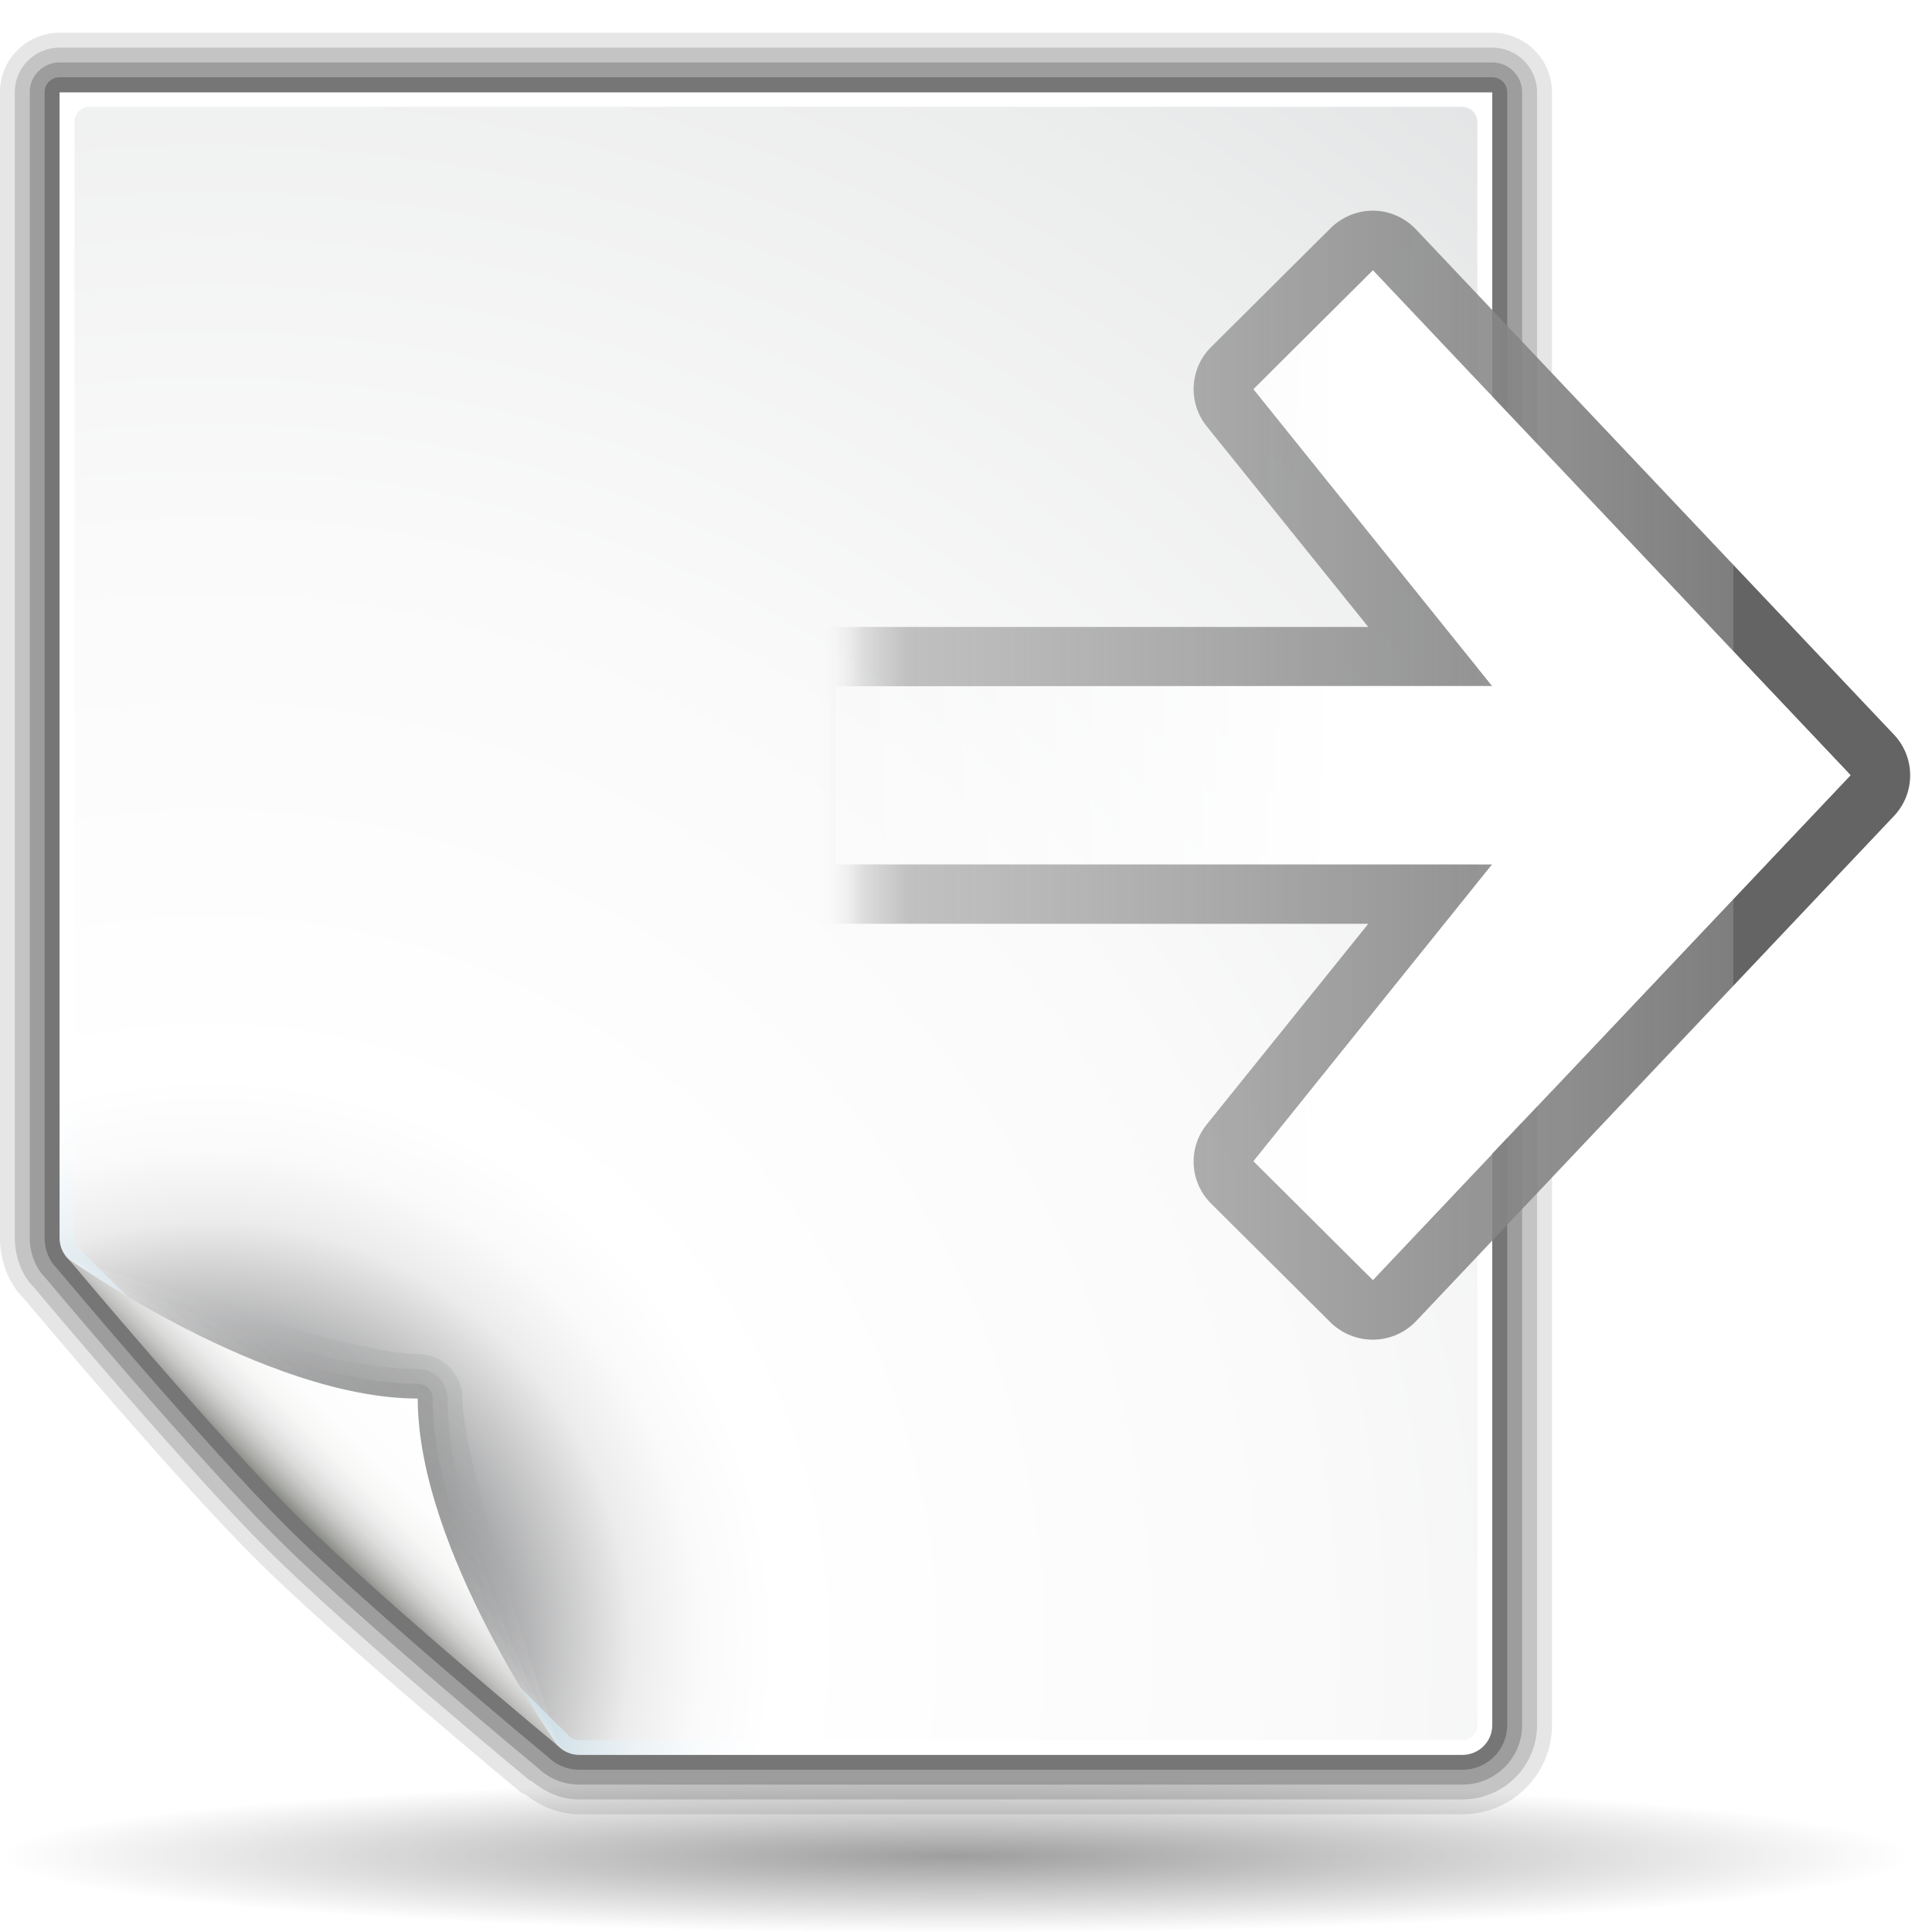
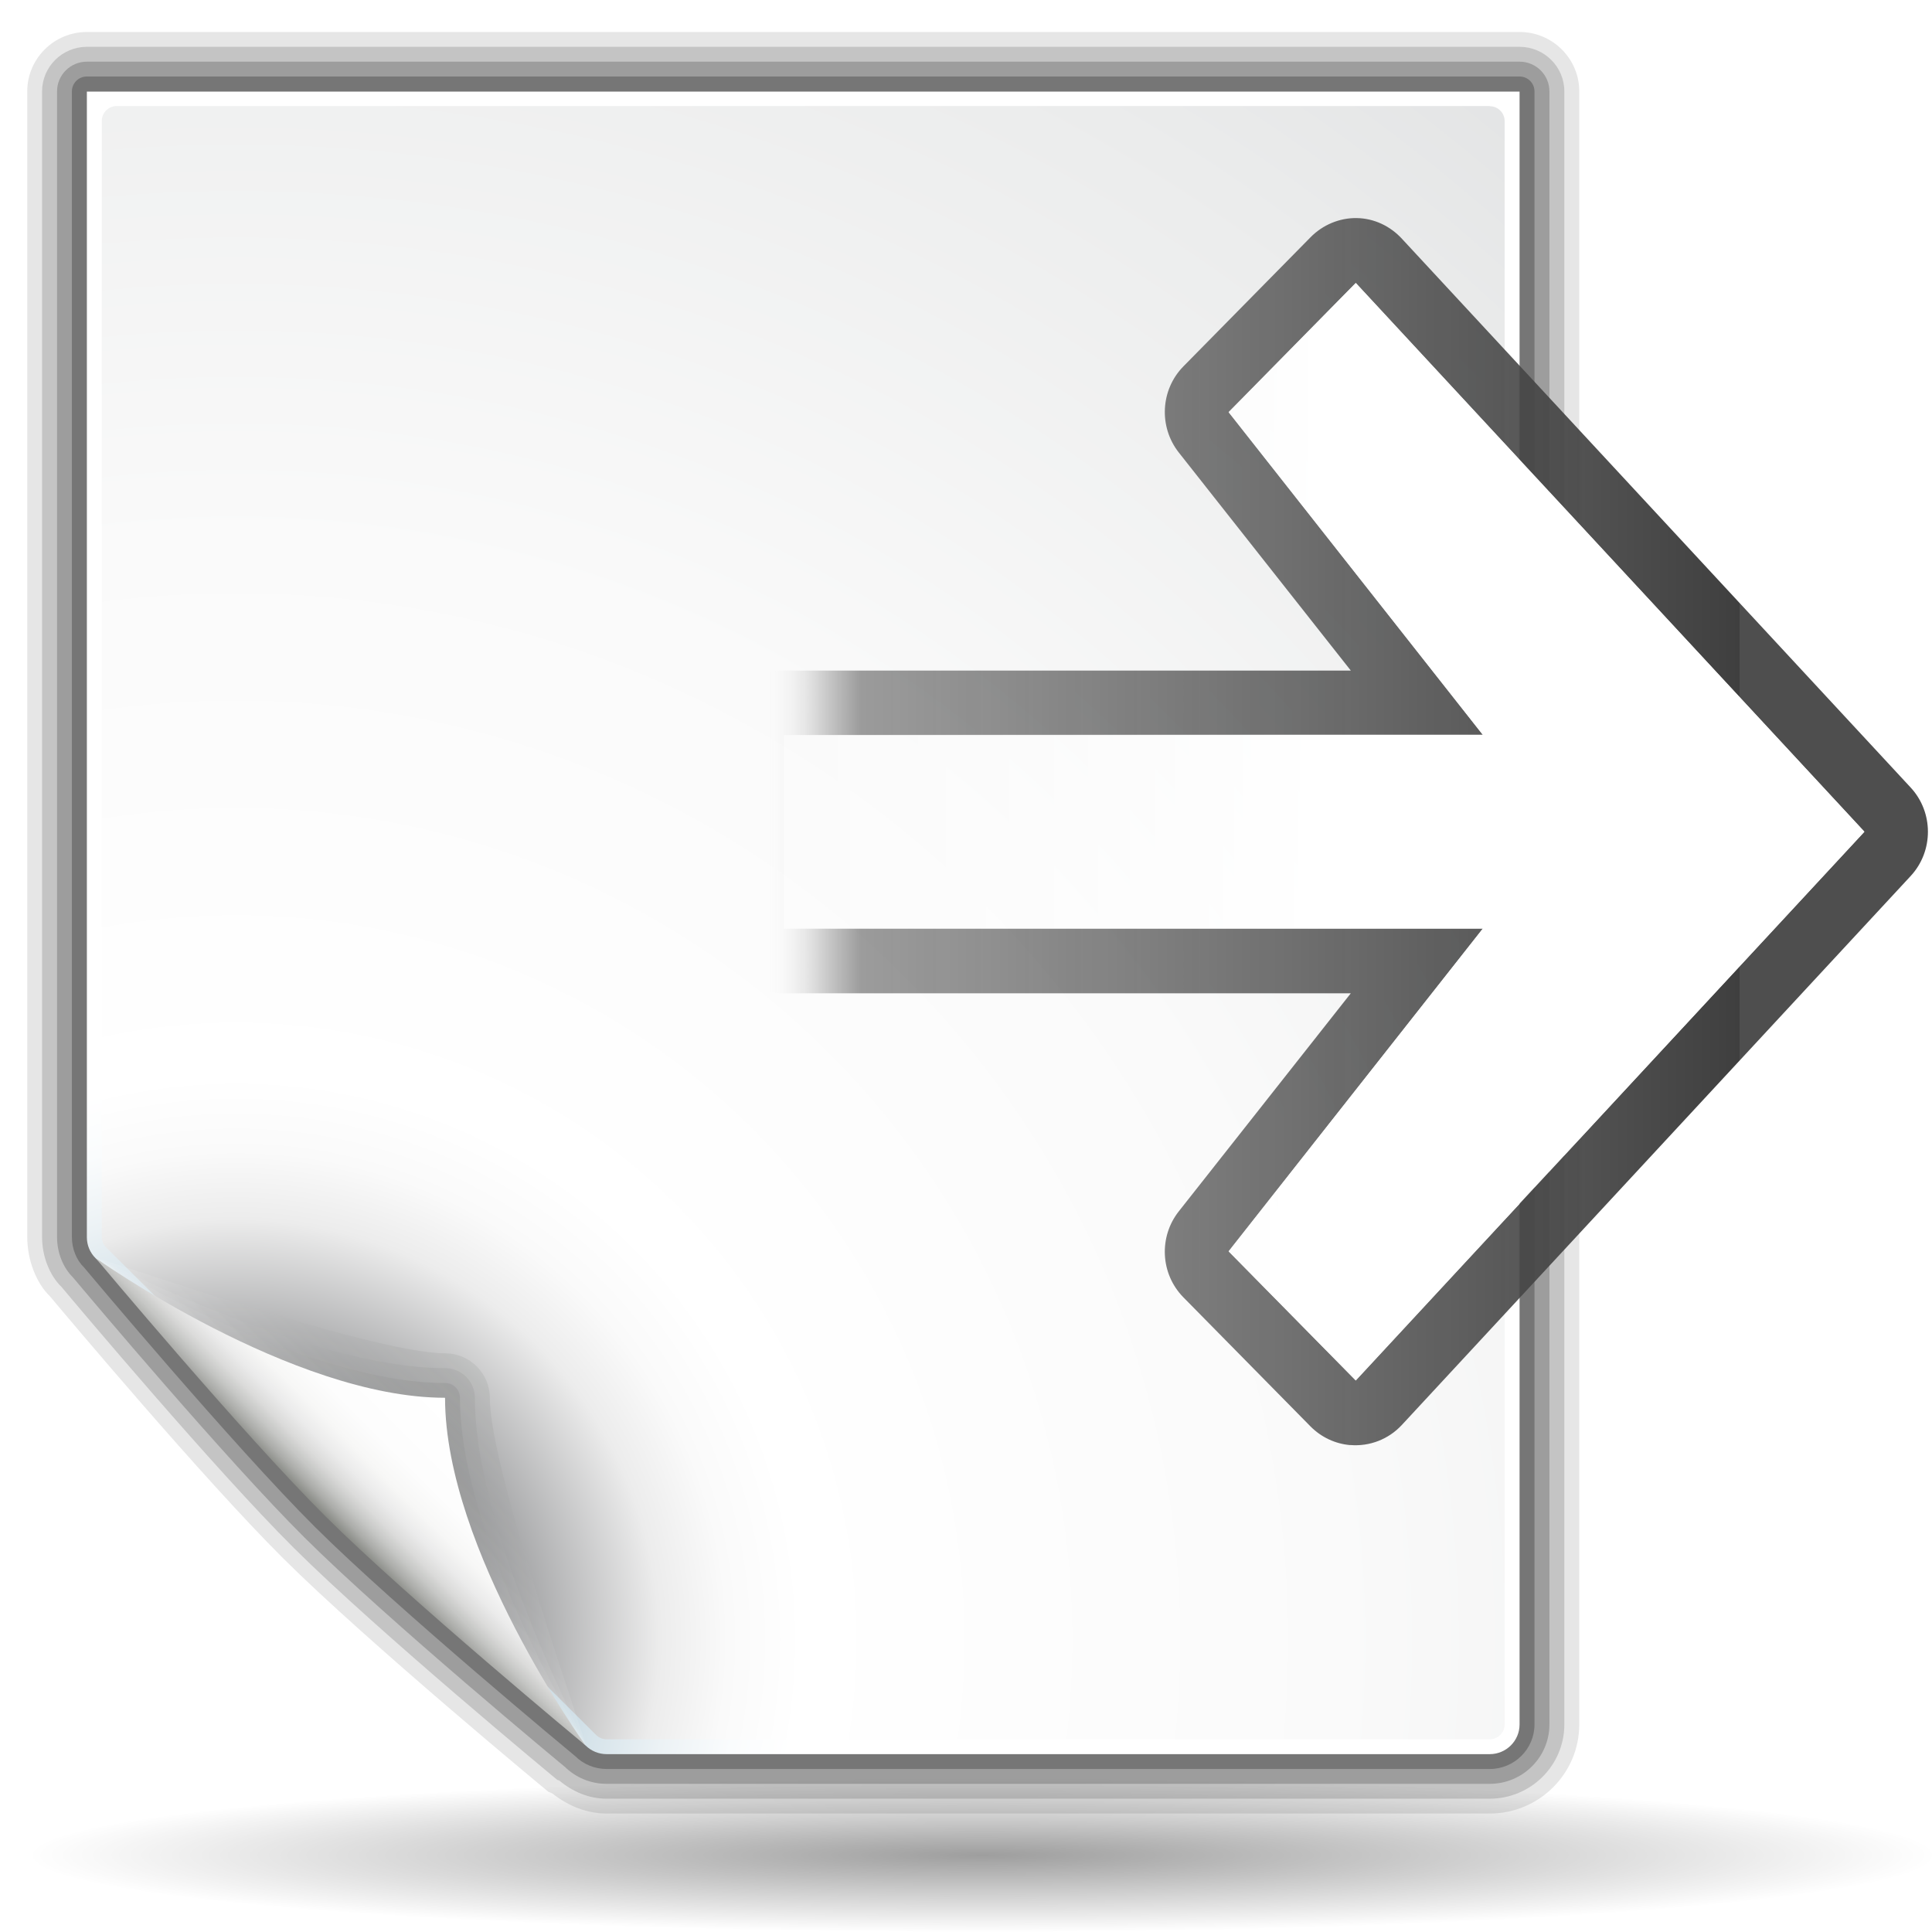
- <svg xmlns="http://www.w3.org/2000/svg" height="48" width="48" version="1.1" viewBox="0 0 48 48" id="svg2">
+ <svg xmlns="http://www.w3.org/2000/svg" xmlns:xlink="http://www.w3.org/1999/xlink" height="48" width="48" version="1.1" viewBox="0 0 48 48" id="svg2">
  <defs id="defs4">
-     <radialGradient id="r" gradientUnits="userSpaceOnUse" cy="115.71" cx="63.912" gradientTransform="matrix(.3713 0 0 .02994 -.0012855 42.648)" r="63.912">
+     <radialGradient id="r" gradientUnits="userSpaceOnUse" cy="115.71" cx="63.912" gradientTransform="matrix(0.36069,0,0,0.029425,-53.0183,41.72405)" r="63.912">
      <stop offset="0" id="stop7" />
      <stop stop-opacity="0" offset="1" id="stop9" />
    </radialGradient>
    <radialGradient id="p" gradientUnits="userSpaceOnUse" cy="112.3" cx="102" gradientTransform="translate(0,4)" r="139.56">
      <stop stop-color="#00537d" offset="0" id="stop12" />
      <stop stop-color="#186389" offset=".015" id="stop14" />
      <stop stop-color="#558ca8" offset=".056" id="stop16" />
      <stop stop-color="#89afc3" offset=".096" id="stop18" />
      <stop stop-color="#b3ccd8" offset=".136" id="stop20" />
      <stop stop-color="#d4e2e9" offset=".174" id="stop22" />
      <stop stop-color="#ecf2f5" offset=".21" id="stop24" />
      <stop stop-color="#fafcfd" offset=".243" id="stop26" />
      <stop stop-color="#fff" offset=".272" id="stop28" />
    </radialGradient>
    <radialGradient id="q" gradientUnits="userSpaceOnUse" cy="112.3" cx="102" gradientTransform="translate(0,4)" r="139.56">
      <stop stop-color="#535557" offset="0" id="stop31" />
      <stop stop-color="#898a8c" offset=".114" id="stop33" />
      <stop stop-color="#ececec" offset=".203" id="stop35" />
      <stop stop-color="#fafafa" offset=".236" id="stop37" />
      <stop stop-color="#fff" offset=".272" id="stop39" />
      <stop stop-color="#fafafa" offset=".531" id="stop41" />
      <stop stop-color="#ebecec" offset=".845" id="stop43" />
      <stop stop-color="#e1e2e3" offset="1" id="stop45" />
    </radialGradient>
-     <linearGradient id="l" y2="94.537" gradientUnits="userSpaceOnUse" x2="86.536" y1="102.34" x1="94.344">
+     <linearGradient id="j" y2="94.537" gradientUnits="userSpaceOnUse" x2="86.536" y1="102.34" x1="94.344">
      <stop stop-color="#fff" offset="0" id="stop48" />
      <stop stop-color="#555753" offset="1" id="stop50" />
    </linearGradient>
-     <linearGradient id="m" y2="94.587" gradientUnits="userSpaceOnUse" x2="86.587" y1="103" x1="95">
+     <linearGradient id="k" y2="94.587" gradientUnits="userSpaceOnUse" x2="86.587" y1="103" x1="95">
      <stop stop-color="#fff" offset="0" id="stop53" />
      <stop stop-color="#555753" offset="1" id="stop55" />
    </linearGradient>
-     <linearGradient id="n" y2="95.293" gradientUnits="userSpaceOnUse" x2="87.293" y1="103" x1="95">
+     <linearGradient id="l" y2="95.293" gradientUnits="userSpaceOnUse" x2="87.293" y1="103" x1="95">
      <stop stop-color="#fff" offset="0" id="stop58" />
      <stop stop-color="#393b38" offset="1" id="stop60" />
    </linearGradient>
-     <linearGradient id="o" y2="96" gradientUnits="userSpaceOnUse" x2="88" y1="104" x1="96">
+     <linearGradient id="m" y2="96" gradientUnits="userSpaceOnUse" x2="88" y1="104" x1="96">
      <stop stop-color="#888a85" offset="0" id="stop63" />
      <stop stop-color="#8c8e89" offset=".007" id="stop65" />
      <stop stop-color="#abaca9" offset=".067" id="stop67" />
      <stop stop-color="#c5c6c4" offset=".135" id="stop69" />
      <stop stop-color="#dbdbda" offset=".211" id="stop71" />
      <stop stop-color="#ebebeb" offset=".301" id="stop73" />
      <stop stop-color="#f7f7f6" offset=".412" id="stop75" />
      <stop stop-color="#fdfdfd" offset=".568" id="stop77" />
      <stop stop-color="#fff" offset="1" id="stop79" />
    </linearGradient>
-     <linearGradient id="j" y2="47.404" gradientUnits="userSpaceOnUse" x2="4" gradientTransform="matrix(.37078 0 0 .36885 19.279 .81356)" y1="47.404" x1="72">
-       <stop stop-color="#fff" offset="0" id="stop82" />
-       <stop stop-color="#fff" offset=".5" id="stop84" />
-       <stop stop-color="#fff" stop-opacity="0" offset="1" id="stop86" />
+     <linearGradient id="n" y2="50" gradientUnits="userSpaceOnUse" x2="67.692" gradientTransform="matrix(1,0,0,-1,0,100)" y1="50" x1="16.097">
+       <stop stop-color="#646464" offset="0" id="stop82" style="stop-color:#272727;stop-opacity:1;" />
+       <stop stop-color="#7e7e7e" offset="0" id="stop84" style="stop-color:#2b2b2b;stop-opacity:1;" />
+       <stop stop-color="#999" stop-opacity=".588" offset="0.86" id="stop86" style="stop-color:#5e5e5e;stop-opacity:0.588;" />
+       <stop stop-color="#fff" stop-opacity="0" offset="1" id="stop88" style="stop-color:#a3a3a3;stop-opacity:0;" />
    </linearGradient>
-     <linearGradient id="k" y2="56.231" gradientUnits="userSpaceOnUse" x2="2.747" gradientTransform="matrix(.37078 0 0 .36885 19.279 .82018)" y1="56.231" x1="64.13">
-       <stop stop-color="#646464" offset="0" id="stop89" />
-       <stop stop-color="#7e7e7e" offset="0" id="stop91" />
-       <stop stop-color="#999" stop-opacity=".588" offset="0.9" id="stop93" />
-       <stop stop-color="#ccc" stop-opacity=".619" offset="0.95" id="stop95" />
+     <linearGradient id="o" y2="50" gradientUnits="userSpaceOnUse" x2="72" y1="50" x1="4">
+       <stop stop-color="#fff" offset="0" id="stop91" />
+       <stop stop-color="#fff" offset=".5" id="stop93" />
+       <stop stop-color="#fff" stop-opacity="0" offset="1" id="stop95" />
+     </linearGradient>
+     <radialGradient id="p-1" gradientUnits="userSpaceOnUse" cy="112.3" cx="102" gradientTransform="translate(0,4)" r="139.56">
+       <stop stop-color="#00537d" offset="0" id="stop12-2" />
+       <stop stop-color="#186389" offset=".015" id="stop14-9" />
+       <stop stop-color="#558ca8" offset=".056" id="stop16-3" />
+       <stop stop-color="#89afc3" offset=".096" id="stop18-9" />
+       <stop stop-color="#b3ccd8" offset=".136" id="stop20-0" />
+       <stop stop-color="#d4e2e9" offset=".174" id="stop22-8" />
+       <stop stop-color="#ecf2f5" offset=".21" id="stop24-8" />
+       <stop stop-color="#fafcfd" offset=".243" id="stop26-5" />
+       <stop stop-color="#fff" offset=".272" id="stop28-0" />
+     </radialGradient>
+     <radialGradient id="q-9" gradientUnits="userSpaceOnUse" cy="112.3" cx="102" gradientTransform="translate(0,4)" r="139.56">
+       <stop stop-color="#535557" offset="0" id="stop31-6" />
+       <stop stop-color="#898a8c" offset=".114" id="stop33-3" />
+       <stop stop-color="#ececec" offset=".203" id="stop35-8" />
+       <stop stop-color="#fafafa" offset=".236" id="stop37-5" />
+       <stop stop-color="#fff" offset=".272" id="stop39-6" />
+       <stop stop-color="#fafafa" offset=".531" id="stop41-1" />
+       <stop stop-color="#ebecec" offset=".845" id="stop43-1" />
+       <stop stop-color="#e1e2e3" offset="1" id="stop45-5" />
+     </radialGradient>
+     <linearGradient id="l-9" y2="94.537" gradientUnits="userSpaceOnUse" x2="86.536" y1="102.34" x1="94.344">
+       <stop stop-color="#fff" offset="0" id="stop48-8" />
+       <stop stop-color="#555753" offset="1" id="stop50-4" />
+     </linearGradient>
+     <linearGradient id="m-8" y2="94.587" gradientUnits="userSpaceOnUse" x2="86.587" y1="103" x1="95">
+       <stop stop-color="#fff" offset="0" id="stop53-1" />
+       <stop stop-color="#555753" offset="1" id="stop55-0" />
+     </linearGradient>
+     <linearGradient id="n-3" y2="95.293" gradientUnits="userSpaceOnUse" x2="87.293" y1="103" x1="95">
+       <stop stop-color="#fff" offset="0" id="stop58-0" />
+       <stop stop-color="#393b38" offset="1" id="stop60-4" />
+     </linearGradient>
+     <linearGradient id="o-4" y2="96" gradientUnits="userSpaceOnUse" x2="88" y1="104" x1="96">
+       <stop stop-color="#888a85" offset="0" id="stop63-4" />
+       <stop stop-color="#8c8e89" offset=".007" id="stop65-4" />
+       <stop stop-color="#abaca9" offset=".067" id="stop67-7" />
+       <stop stop-color="#c5c6c4" offset=".135" id="stop69-6" />
+       <stop stop-color="#dbdbda" offset=".211" id="stop71-3" />
+       <stop stop-color="#ebebeb" offset=".301" id="stop73-1" />
+       <stop stop-color="#f7f7f6" offset=".412" id="stop75-7" />
+       <stop stop-color="#fdfdfd" offset=".568" id="stop77-5" />
+       <stop stop-color="#fff" offset="1" id="stop79-9" />
+     </linearGradient>
+     <radialGradient id="r-6" gradientUnits="userSpaceOnUse" cy="115.71" cx="63.912" gradientTransform="matrix(0.3713,0,0,0.02994,0.6769941,42.62897)" r="63.912">
+       <stop offset="0" id="stop7-2" />
+       <stop stop-opacity="0" offset="1" id="stop9-1" />
+     </radialGradient>
+     <linearGradient id="k-7" y2="56.231" gradientUnits="userSpaceOnUse" x2="2.747" gradientTransform="matrix(0.37078,0,0,0.36885,69.38101,2.021488)" y1="56.231" x1="64.13">
+       <stop stop-color="#646464" offset="0" id="stop89" style="stop-color:#4e4e4e;stop-opacity:1;" />
+       <stop stop-color="#7e7e7e" offset="0" id="stop91-8" style="stop-color:#3f3f3f;stop-opacity:1;" />
+       <stop stop-color="#999" stop-opacity=".588" offset="0.9" id="stop93-5" style="stop-color:#585858;stop-opacity:0.588;" />
+       <stop stop-color="#ccc" stop-opacity=".619" offset="0.95" id="stop95-7" />
      <stop stop-color="#fff" stop-opacity="0" offset="1" id="stop97" />
    </linearGradient>
+     <linearGradient id="j-4" y2="47.404" gradientUnits="userSpaceOnUse" x2="4" gradientTransform="matrix(0.37078,0,0,0.36885,69.38101,2.014868)" y1="47.404" x1="72">
+       <stop stop-color="#fff" offset="0" id="stop82-1" />
+       <stop stop-color="#fff" offset=".5" id="stop84-8" />
+       <stop stop-color="#fff" stop-opacity="0" offset="1" id="stop86-5" />
+     </linearGradient>
+     <linearGradient xlink:href="#n" id="linearGradient3939" gradientUnits="userSpaceOnUse" gradientTransform="matrix(0.36018,0,0,-0.36228,1.0834,37.8627)" x1="16.097" y1="50" x2="67.692" y2="50" />
+     <linearGradient xlink:href="#o" id="linearGradient3941" gradientUnits="userSpaceOnUse" gradientTransform="matrix(0.36018,0,0,0.36228,1.0834,1.6347)" x1="4" y1="50" x2="72" y2="50" />
+     <linearGradient xlink:href="#k-7" id="linearGradient3947" gradientUnits="userSpaceOnUse" gradientTransform="matrix(0.37078,0,0,0.36885,69.38101,2.021488)" x1="64.13" y1="56.231" x2="2.747" y2="56.231" />
+     <linearGradient xlink:href="#j-4" id="linearGradient3949" gradientUnits="userSpaceOnUse" gradientTransform="matrix(0.37078,0,0,0.36885,69.38101,2.014868)" x1="72" y1="47.404" x2="4" y2="47.404" />
  </defs>
-   <g transform="matrix(-0.37078,0,0,0.36885,43.00739,-2.1372)" id="g99">
-     <g transform="translate(0,4)" id="g101">
-       <path d="m 16,4 c -2.206,0 -4,1.794 -4,4 v 110 c 0,3.309 2.691,6 6,6 h 59.172 c 1.299,0 2.545,-0.487 3.641,-1.354 0.128,-0.053 0.257,-0.107 0.257,-0.107 0.098,-0.073 12.134,-10.086 17.759,-15.711 5.374,-5.371 14.61,-16.425 15.646,-17.667 0.91,-0.882 1.52,-2.439 1.52,-3.989 V 8 c 0,-2.206 -1.794,-4 -4,-4 h -96 z" id="path103" style="opacity:0.1" />
-       <path d="m 16,5 c -1.654,0 -3,1.346 -3,3 v 110 c 0,2.757 2.243,5 5,5 h 59.172 c 1.189,0 2.282,-0.47 3.182,-1.229 0.042,-0.021 0.09,-0.014 0.129,-0.042 0.079,-0.06 12.017,-9.986 17.639,-15.608 5.312,-5.31 14.55,-16.358 15.585,-17.601 0.785,-0.764 1.294,-2.043 1.294,-3.349 V 8 c 0,-1.654 -1.346,-3 -3,-3 h -96 z" id="path105" style="opacity:0.15" />
-       <path d="m 16,6 c -1.103,0 -2,0.897 -2,2 v 110 c 0,2.206 1.794,4 4,4 h 59.172 c 1.068,0 2.072,-0.416 2.828,-1.172 -0.035,0.036 -0.074,0.068 -0.114,0.099 0.076,-0.057 11.96,-9.944 17.528,-15.513 5.265,-5.264 14.49,-16.294 15.524,-17.534 0.65,-0.644 1.06,-1.65 1.06,-2.708 V 8 c 0,-1.103 -0.897,-2 -2,-2 h -96 z" id="path107" style="opacity:0.2" />
-       <path d="m 16,7 c -0.552,0 -1,0.448 -1,1 v 110 c 0,1.654 1.346,3 3,3 h 59.172 c 0.801,0 1.555,-0.312 2.121,-0.879 0.052,-0.038 11.945,-9.945 17.414,-15.414 5.469,-5.469 15.376,-17.362 15.476,-17.481 0.51,-0.499 0.82,-1.253 0.82,-2.054 V 8 c 0,-0.552 -0.447,-1 -1,-1 h -96 z" id="path109" style="opacity:0.25" />
+   <g transform="matrix(0.36018,0,0,0.36249,-48.696,-2.289749)" id="g97">
+     <g transform="translate(0,4)" id="g99">
+       <path d="m 16,4 c -2.206,0 -4,1.794 -4,4 v 110 c 0,3.309 2.691,6 6,6 h 59.172 c 1.299,0 2.545,-0.487 3.641,-1.354 0.128,-0.053 0.257,-0.107 0.257,-0.107 0.098,-0.073 12.134,-10.086 17.759,-15.711 5.374,-5.371 14.61,-16.425 15.646,-17.667 0.91,-0.882 1.52,-2.439 1.52,-3.989 V 8 c 0,-2.206 -1.794,-4 -4,-4 h -96 z" id="path101" style="opacity:0.1" />
+       <path d="m 16,5 c -1.654,0 -3,1.346 -3,3 v 110 c 0,2.757 2.243,5 5,5 h 59.172 c 1.189,0 2.282,-0.47 3.182,-1.229 0.042,-0.021 0.09,-0.014 0.129,-0.042 0.079,-0.06 12.017,-9.986 17.639,-15.608 5.312,-5.31 14.55,-16.358 15.585,-17.601 0.785,-0.764 1.294,-2.043 1.294,-3.349 V 8 c 0,-1.654 -1.346,-3 -3,-3 h -96 z" id="path103" style="opacity:0.15" />
+       <path d="m 16,6 c -1.103,0 -2,0.897 -2,2 v 110 c 0,2.206 1.794,4 4,4 h 59.172 c 1.068,0 2.072,-0.416 2.828,-1.172 -0.035,0.036 -0.074,0.068 -0.114,0.099 0.076,-0.057 11.96,-9.944 17.528,-15.513 5.265,-5.264 14.49,-16.294 15.524,-17.534 0.65,-0.644 1.06,-1.65 1.06,-2.708 V 8 c 0,-1.103 -0.897,-2 -2,-2 h -96 z" id="path105" style="opacity:0.2" />
+       <path d="m 16,7 c -0.552,0 -1,0.448 -1,1 v 110 c 0,1.654 1.346,3 3,3 h 59.172 c 0.801,0 1.555,-0.312 2.121,-0.879 0.052,-0.038 11.945,-9.945 17.414,-15.414 5.469,-5.469 15.376,-17.362 15.476,-17.481 0.51,-0.499 0.82,-1.253 0.82,-2.054 V 8 c 0,-0.552 -0.447,-1 -1,-1 h -96 z" id="path107" style="opacity:0.25" />
    </g>
-     <path d="m 16,12 v 110 c 0,1.104 0.896,2 2,2 h 59.172 c 0.53,0 1.039,-0.211 1.414,-0.586 L 111.41,90.602 C 111.79,90.227 112,89.718 112,89.188 V 12.016 H 16 z" id="path111" style="fill:url(#p)" />
-     <path d="m 18,13 c -0.551,0 -1,0.449 -1,1 v 108 c 0,0.552 0.449,1 1,1 h 59.172 c 0.263,0 0.521,-0.106 0.707,-0.293 L 110.71,89.867 C 110.89,89.68 111,89.423 111,89.16 V 13.988 c 0,-0.551 -0.448,-1 -1,-1 H 18 z" id="path113" style="fill:url(#q)" />
-     <g transform="translate(0,4)" id="g115">
-       <path d="M 111.41,86.586 C 111.66,86.336 93.035,93 88,93 c -1.654,0 -3,1.346 -3,3 0,5.035 -6.664,23.664 -6.414,23.414 l 32.828,-32.828 z" id="path117" style="opacity:0.1;fill:url(#l)" />
-       <path d="M 111.41,86.586 C 111.79,86.211 97.444,94 88,94 c -1.103,0 -2,0.897 -2,2 0,9.444 -7.789,23.789 -7.414,23.414 l 32.828,-32.828 z" id="path119" style="opacity:0.1;fill:url(#m)" />
-       <path d="M 111.41,86.586 C 111.65,86.347 97.807,95 88,95 c -0.553,0 -1,0.447 -1,1 0,9.807 -8.653,23.653 -8.414,23.414 l 32.828,-32.828 z" id="path121" style="opacity:0.1;fill:url(#n)" />
-       <path d="m 78.586,119.41 c 0,0 11.914,-9.914 17.414,-15.414 5.5,-5.5 15.414,-17.414 15.414,-17.414 0,0 -13.164,9.414 -23.414,9.414 0,10.25 -9.414,23.414 -9.414,23.414 z" id="path123" style="fill:url(#o)" />
+     <path d="m 16,12 v 110 c 0,1.104 0.896,2 2,2 h 59.172 c 0.53,0 1.039,-0.211 1.414,-0.586 L 111.41,90.602 C 111.79,90.227 112,89.718 112,89.188 V 12.016 H 16 z" id="path109" style="fill:url(#p)" />
+     <path d="m 18,13 c -0.551,0 -1,0.449 -1,1 v 108 c 0,0.552 0.449,1 1,1 h 59.172 c 0.263,0 0.521,-0.106 0.707,-0.293 L 110.71,89.867 C 110.89,89.68 111,89.423 111,89.16 V 13.988 c 0,-0.551 -0.448,-1 -1,-1 H 18 z" id="path111" style="fill:url(#q)" />
+     <g transform="translate(0,4)" id="g113">
+       <path d="M 111.41,86.586 C 111.66,86.336 93.035,93 88,93 c -1.654,0 -3,1.346 -3,3 0,5.035 -6.664,23.664 -6.414,23.414 l 32.828,-32.828 z" id="path115" style="opacity:0.1;fill:url(#j)" />
+       <path d="M 111.41,86.586 C 111.79,86.211 97.444,94 88,94 c -1.103,0 -2,0.897 -2,2 0,9.444 -7.789,23.789 -7.414,23.414 l 32.828,-32.828 z" id="path117" style="opacity:0.1;fill:url(#k)" />
+       <path d="M 111.41,86.586 C 111.65,86.347 97.807,95 88,95 c -0.553,0 -1,0.447 -1,1 0,9.807 -8.653,23.653 -8.414,23.414 l 32.828,-32.828 z" id="path119" style="opacity:0.1;fill:url(#l)" />
+       <path d="m 78.586,119.41 c 0,0 11.914,-9.914 17.414,-15.414 5.5,-5.5 15.414,-17.414 15.414,-17.414 0,0 -13.164,9.414 -23.414,9.414 0,10.25 -9.414,23.414 -9.414,23.414 z" id="path121" style="fill:url(#m)" />
    </g>
  </g>
-   <path opacity=".381" fill="url(#r)" d="m47.458 46.112a23.73 1.914 0 1 1 -47.459 0 23.73 1.914 0 1 1 47.459 0z" id="path125" />
-   <path fill="url(#k)" d="m33.982 33.279c-0.35-0.029-0.678-0.18-0.927-0.426l-2.966-2.951c-0.537-0.534-0.581-1.384-0.104-1.971l4.009-4.979h-13.232c-0.819-0-1.483-0.661-1.483-1.475v-4.426c0-0.815 0.664-1.475 1.483-1.475h13.232l-4.009-4.979c-0.477-0.589-0.432-1.44 0.104-1.974l2.966-2.951c0.284-0.283 0.676-0.445 1.078-0.438 0.402 0.007 0.78 0.181 1.054 0.473l11.865 12.541c0.541 0.569 0.541 1.46 0 2.029l-11.865 12.541c-0.31 0.329-0.754 0.498-1.205 0.461zm0.128-1.476 11.865-12.54-11.865-12.541l-2.966 2.951 5.932 7.377h-16.314v4.426h16.314l-5.932 7.377 2.966 2.951z" id="path127" />
-   <path fill="url(#j)" d="m31.144 28.846 2.966 2.951 11.865-12.541-11.865-12.541l-2.966 2.951 5.932 7.377h-16.314v4.426h16.314l-5.932 7.377z" id="path129" />
+   <path d="m -6.915,45.129 a 23.052,1.881 0 1 1 -46.103,0 23.052,1.881 0 1 1 46.103,0 z" id="path123" style="opacity:0.381;fill:url(#r)" />
+   <g id="g3935" transform="matrix(1.12631,0,0,1.11074,-54.64532,-1.068692)">
+     <path d="m 15.367,5.982 c -0.34,0.028 -0.659,0.176 -0.9,0.419 l -2.881,2.898 c -0.521,0.524 -0.565,1.36 -0.101,1.936 l 3.895,4.891 -12.854,0 c -0.796,8.1e-5 -1.441,0.649 -1.441,1.449 l 0,4.347 c 7.96e-5,0.8 0.645,1.449 1.441,1.449 l 12.854,0 -3.895,4.891 c -0.463,0.576 -0.42,1.412 0.101,1.936 l 2.881,2.898 c 0.276,0.278 0.656,0.437 1.047,0.43 0.39,-0.006 0.757,-0.177 1.024,-0.464 l 11.526,-12.318 c 0.526,-0.559 0.526,-1.434 0,-1.993 L 16.537,6.435 C 16.237,6.112 15.805,5.946 15.367,5.982 z M 15.491,7.431 27.016,19.749 15.491,32.066 l -2.881,-2.898 5.763,-7.246 -15.848,0 0,-4.347 15.848,0 -5.763,-7.246 2.881,-2.898 z" id="path127" style="fill:url(#linearGradient3939);fill-opacity:1" />
+     <path d="M 12.609,29.168 15.491,32.066 27.016,19.749 15.491,7.431 l -2.881,2.898 5.763,7.246 -15.848,0 0,4.347 15.848,0 -5.763,7.246 z" id="path129" style="fill:url(#linearGradient3941)" />
+   </g>
+   <g transform="matrix(-0.37078,0,0,0.36885,43.68566,-2.156231)" id="g99-9">
+     <g transform="translate(0,4)" id="g101">
+       <path d="m 16,4 c -2.206,0 -4,1.794 -4,4 v 110 c 0,3.309 2.691,6 6,6 h 59.172 c 1.299,0 2.545,-0.487 3.641,-1.354 0.128,-0.053 0.257,-0.107 0.257,-0.107 0.098,-0.073 12.134,-10.086 17.759,-15.711 5.374,-5.371 14.61,-16.425 15.646,-17.667 0.91,-0.882 1.52,-2.439 1.52,-3.989 V 8 c 0,-2.206 -1.794,-4 -4,-4 h -96 z" id="path103-7" style="opacity:0.1" />
+       <path d="m 16,5 c -1.654,0 -3,1.346 -3,3 v 110 c 0,2.757 2.243,5 5,5 h 59.172 c 1.189,0 2.282,-0.47 3.182,-1.229 0.042,-0.021 0.09,-0.014 0.129,-0.042 0.079,-0.06 12.017,-9.986 17.639,-15.608 5.312,-5.31 14.55,-16.358 15.585,-17.601 0.785,-0.764 1.294,-2.043 1.294,-3.349 V 8 c 0,-1.654 -1.346,-3 -3,-3 h -96 z" id="path105-5" style="opacity:0.15" />
+       <path d="m 16,6 c -1.103,0 -2,0.897 -2,2 v 110 c 0,2.206 1.794,4 4,4 h 59.172 c 1.068,0 2.072,-0.416 2.828,-1.172 -0.035,0.036 -0.074,0.068 -0.114,0.099 0.076,-0.057 11.96,-9.944 17.528,-15.513 5.265,-5.264 14.49,-16.294 15.524,-17.534 0.65,-0.644 1.06,-1.65 1.06,-2.708 V 8 c 0,-1.103 -0.897,-2 -2,-2 h -96 z" id="path107-3" style="opacity:0.2" />
+       <path d="m 16,7 c -0.552,0 -1,0.448 -1,1 v 110 c 0,1.654 1.346,3 3,3 h 59.172 c 0.801,0 1.555,-0.312 2.121,-0.879 0.052,-0.038 11.945,-9.945 17.414,-15.414 5.469,-5.469 15.376,-17.362 15.476,-17.481 0.51,-0.499 0.82,-1.253 0.82,-2.054 V 8 c 0,-0.552 -0.447,-1 -1,-1 h -96 z" id="path109-8" style="opacity:0.25" />
+     </g>
+     <path d="m 16,12 v 110 c 0,1.104 0.896,2 2,2 h 59.172 c 0.53,0 1.039,-0.211 1.414,-0.586 L 111.41,90.602 C 111.79,90.227 112,89.718 112,89.188 V 12.016 H 16 z" id="path111-8" style="fill:url(#p-1)" />
+     <path d="m 18,13 c -0.551,0 -1,0.449 -1,1 v 108 c 0,0.552 0.449,1 1,1 h 59.172 c 0.263,0 0.521,-0.106 0.707,-0.293 L 110.71,89.867 C 110.89,89.68 111,89.423 111,89.16 V 13.988 c 0,-0.551 -0.448,-1 -1,-1 H 18 z" id="path113" style="fill:url(#q-9)" />
+     <g transform="translate(0,4)" id="g115">
+       <path d="M 111.41,86.586 C 111.66,86.336 93.035,93 88,93 c -1.654,0 -3,1.346 -3,3 0,5.035 -6.664,23.664 -6.414,23.414 l 32.828,-32.828 z" id="path117-3" style="opacity:0.1;fill:url(#l-9)" />
+       <path d="M 111.41,86.586 C 111.79,86.211 97.444,94 88,94 c -1.103,0 -2,0.897 -2,2 0,9.444 -7.789,23.789 -7.414,23.414 l 32.828,-32.828 z" id="path119-1" style="opacity:0.1;fill:url(#m-8)" />
+       <path d="M 111.41,86.586 C 111.65,86.347 97.807,95 88,95 c -0.553,0 -1,0.447 -1,1 0,9.807 -8.653,23.653 -8.414,23.414 l 32.828,-32.828 z" id="path121-8" style="opacity:0.1;fill:url(#n-3)" />
+       <path d="m 78.586,119.41 c 0,0 11.914,-9.914 17.414,-15.414 5.5,-5.5 15.414,-17.414 15.414,-17.414 0,0 -13.164,9.414 -23.414,9.414 0,10.25 -9.414,23.414 -9.414,23.414 z" id="path123-9" style="fill:url(#o-4)" />
+     </g>
+   </g>
+   <path style="opacity:0.381;fill:url(#r-6)" d="m 48.136,46.093 a 23.73,1.914 0 1 1 -47.459,0 23.73,1.914 0 1 1 47.459,0 z" id="path125" />
+   <g id="g3943" transform="matrix(1.064959,0,0,1.087013,-55.99843,-1.576751)">
+     <path id="path127-6" d="m 84.084,34.48 c -0.35,-0.029 -0.678,-0.18 -0.927,-0.426 l -2.966,-2.951 c -0.537,-0.534 -0.581,-1.384 -0.104,-1.971 l 4.009,-4.979 h -13.232 c -0.819,-8.2e-5 -1.483,-0.661 -1.483,-1.475 v -4.426 c 8.1e-5,-0.815 0.664,-1.475 1.483,-1.475 h 13.232 l -4.009,-4.979 c -0.477,-0.589 -0.432,-1.44 0.104,-1.974 l 2.966,-2.951 c 0.284,-0.283 0.676,-0.445 1.078,-0.438 0.402,0.006 0.78,0.181 1.054,0.473 L 97.154,19.447 c 0.541,0.569 0.541,1.46 0,2.029 l -11.865,12.541 c -0.31,0.329 -0.754,0.498 -1.205,0.461 z m 0.128,-1.476 11.865,-12.54 -11.865,-12.541 -2.966,2.951 5.932,7.377 h -16.314 v 4.426 h 16.314 l -5.932,7.377 2.966,2.951 z" style="fill:url(#linearGradient3947)" />
+     <path id="path129-4" d="m 81.246,30.047 2.966,2.951 11.865,-12.541 -11.865,-12.541 -2.966,2.951 5.932,7.377 h -16.314 v 4.426 h 16.314 l -5.932,7.377 z" style="fill:url(#linearGradient3949)" />
+   </g>
</svg>
